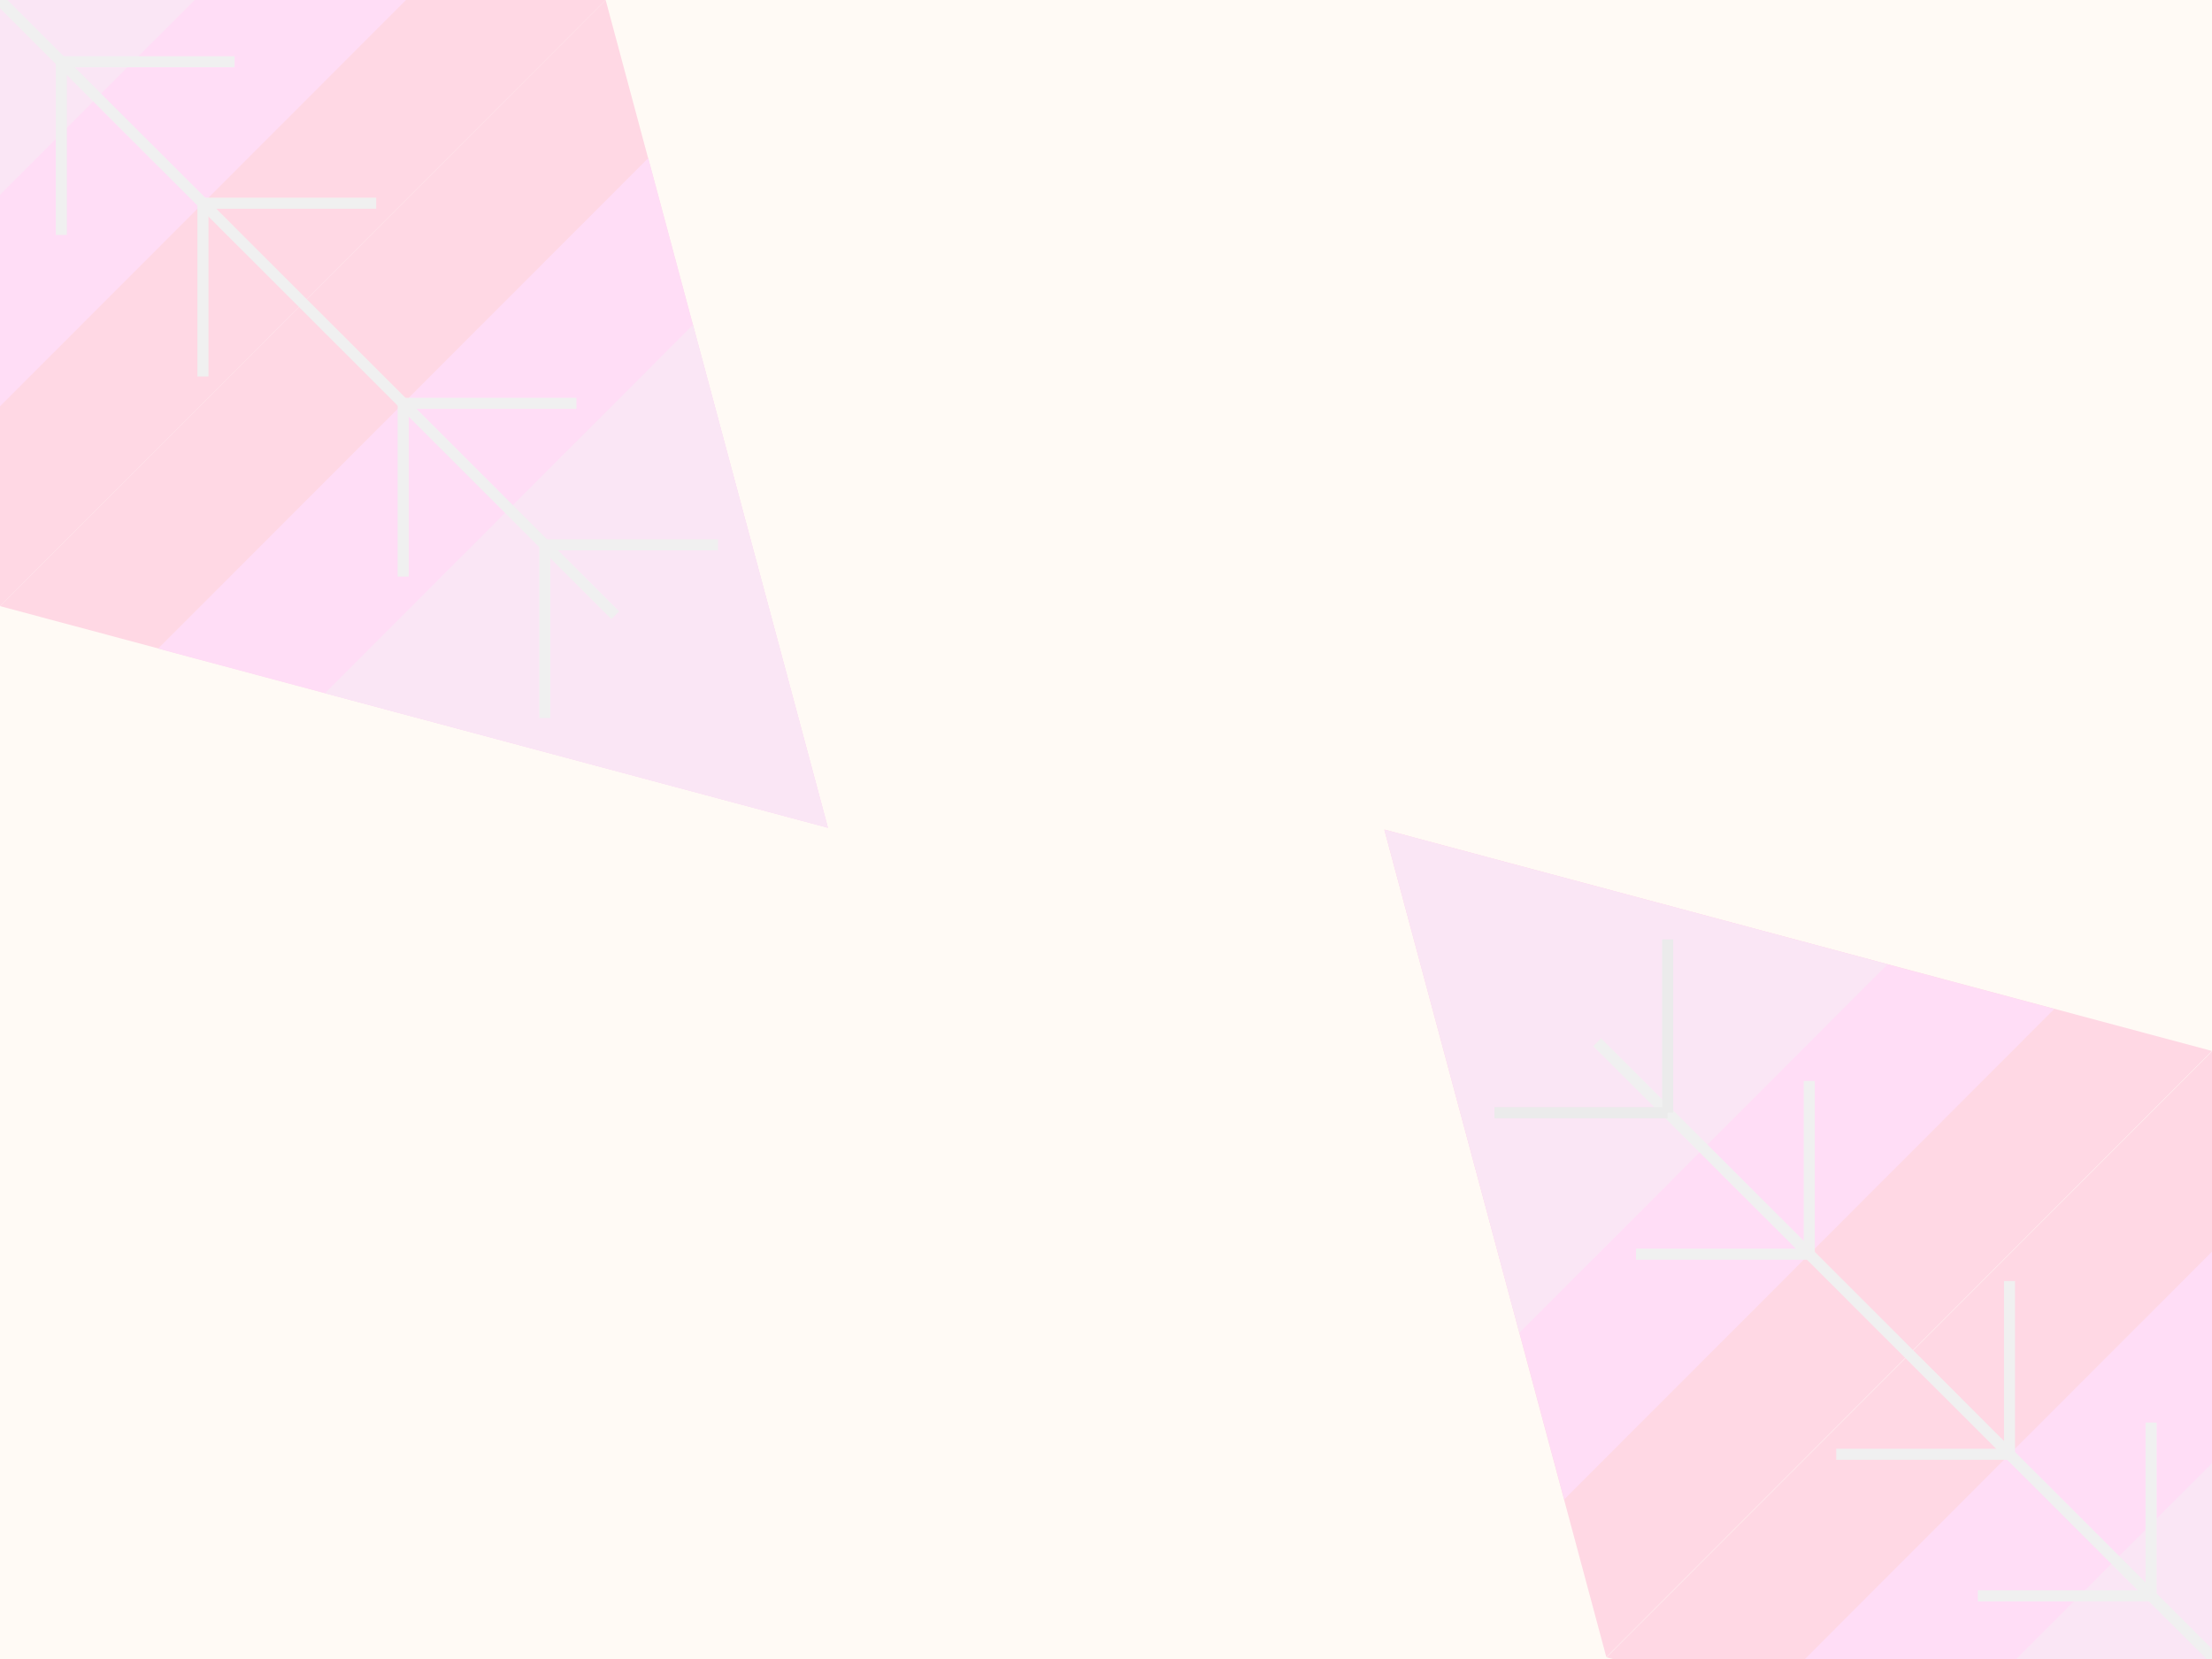
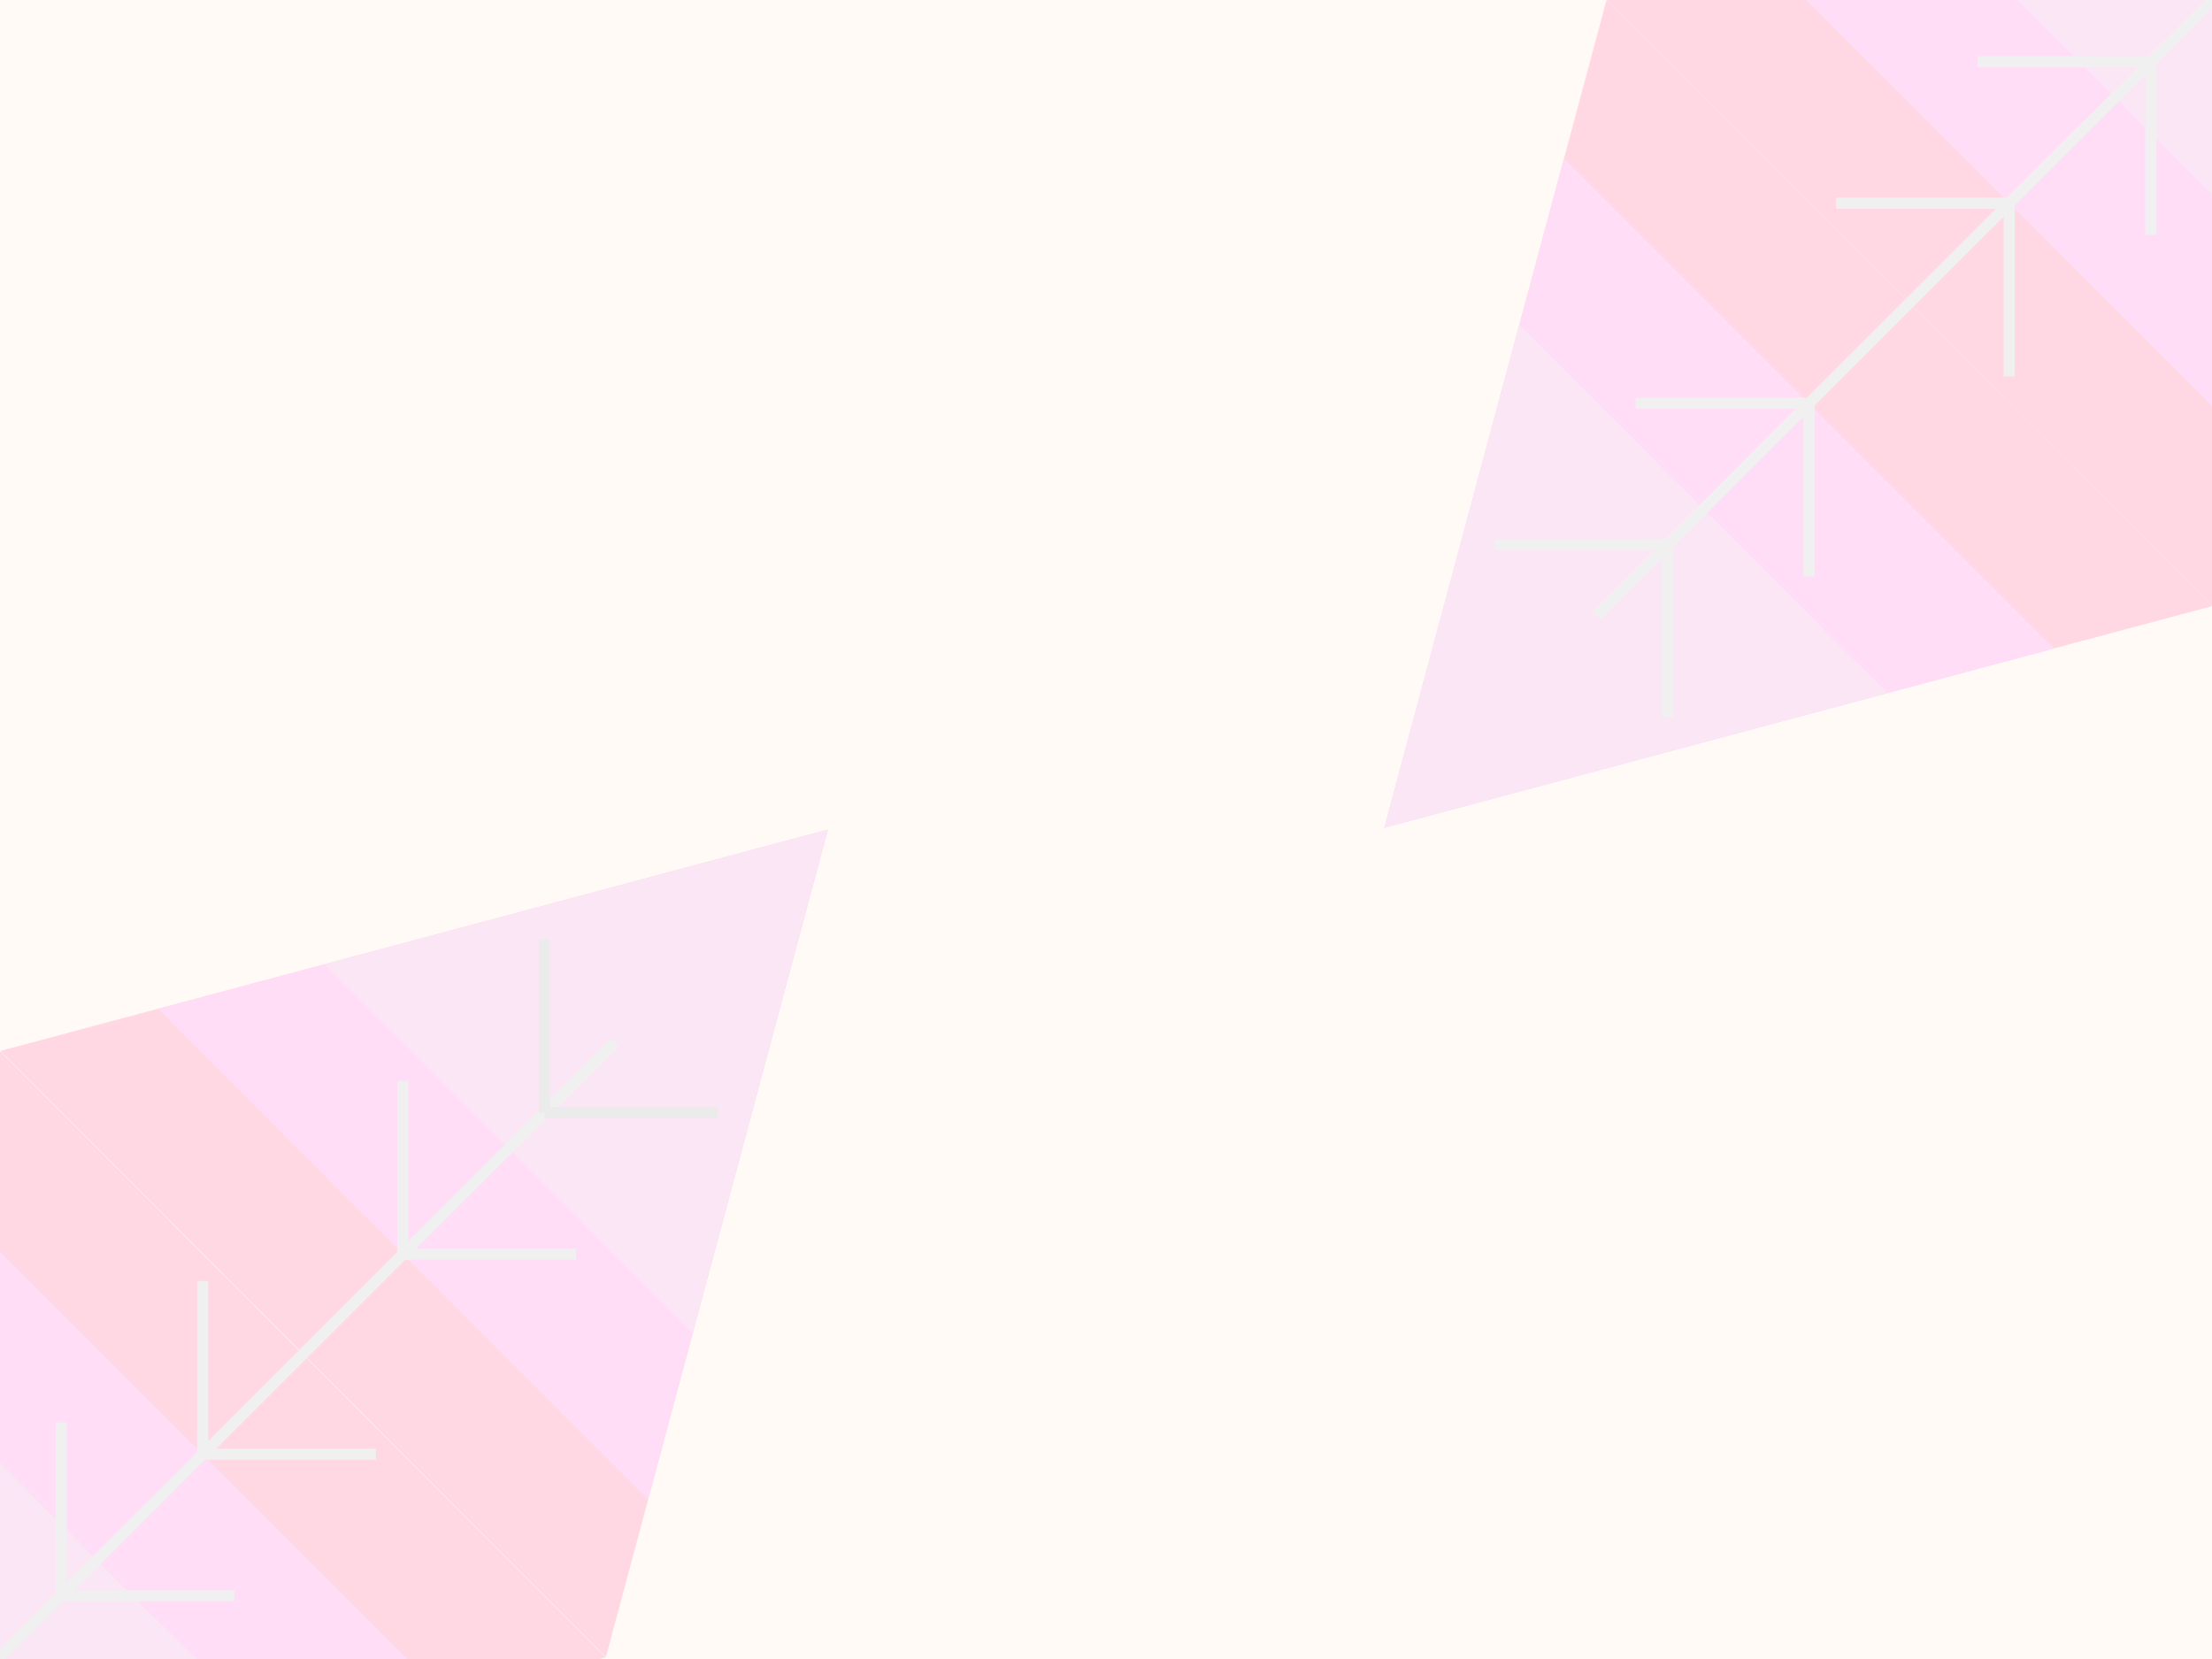
- <svg xmlns="http://www.w3.org/2000/svg" width="200mm" height="150mm" viewBox="0 0 200 150" version="1.1" id="svg8">
+ <svg xmlns="http://www.w3.org/2000/svg" id="svg8" version="1.1" viewBox="0 0 200 150" height="150mm" width="200mm">
  <defs id="defs2" />
-   <g id="layer1" style="display:inline">
-     <rect style="font-variation-settings:normal;opacity:1;vector-effect:none;fill:#fffaf5;fill-opacity:1;fill-rule:evenodd;stroke:none;stroke-width:0.694;stroke-linecap:round;stroke-linejoin:round;stroke-miterlimit:4;stroke-dasharray:none;stroke-dashoffset:0;stroke-opacity:1;paint-order:markers stroke fill;stop-color:#000000;stop-opacity:1" id="rect10" width="200" height="150" x="-1.4210855e-14" y="1.5258789e-05" />
-     <path transform="matrix(-0.6188642,-0.1655839,0.1655839,-0.6188642,86.58814,-118.9473)" d="M 1.8708437e-6,-192.203 -60.467,-296.934 l 120.933,0 z" id="path867-6-3-7" style="opacity:0.997;fill:#ffd8e4;fill-opacity:1;stroke:none;stroke-width:0.265;stroke-linejoin:bevel;paint-order:markers fill stroke" />
-     <path transform="matrix(-0.5008202,-0.1339999,0.1339999,-0.5008202,84.36737,-81.96635)" d="M 1.8708437e-6,-192.203 -60.467,-296.934 l 120.933,0 z" id="path867-8-8-9" style="opacity:0.997;fill:#ffddf6;fill-opacity:1;stroke:none;stroke-width:0.265;stroke-linejoin:bevel;paint-order:markers fill stroke" />
-     <path style="opacity:0.997;fill:#fae6f5;fill-opacity:1;stroke:none;stroke-width:0.265;stroke-linejoin:bevel;paint-order:markers fill stroke" id="path867-2-7" d="M 1.8708437e-6,-192.203 -60.467,-296.934 l 120.933,0 z" transform="matrix(-0.3761299,-0.1006377,0.1006377,-0.3761299,82.0006,-42.92429)" />
-     <path style="opacity:0.997;fill:#ffd8e4;fill-opacity:1;stroke:none;stroke-width:0.265;stroke-linejoin:bevel;paint-order:markers fill stroke" id="path839" d="M 1.8708437e-6,-192.203 -60.467,-296.934 l 120.933,0 z" transform="matrix(0.6188642,0.1655839,-0.1655839,0.6188642,-31.82565,173.7494)" />
-     <path style="opacity:0.997;fill:#ffddf6;fill-opacity:1;stroke:none;stroke-width:0.265;stroke-linejoin:bevel;paint-order:markers fill stroke" id="path841" d="M 1.8708437e-6,-192.203 -60.467,-296.934 l 120.933,0 z" transform="matrix(0.5008202,0.1339999,-0.1339999,0.5008202,-29.56519,136.8082)" />
-     <path transform="matrix(0.3761299,0.1006377,-0.1006377,0.3761299,-27.19843,97.76615)" d="M 1.8708437e-6,-192.203 -60.467,-296.934 l 120.933,0 z" id="path843" style="opacity:0.997;fill:#fae6f5;fill-opacity:1;stroke:none;stroke-width:0.265;stroke-linejoin:bevel;paint-order:markers fill stroke" />
-     <path style="fill:none;stroke:#f0f0f0;stroke-width:1;stroke-linecap:butt;stroke-linejoin:miter;stroke-miterlimit:4;stroke-dasharray:none;stroke-opacity:1" d="M 55.631,55.631 -0.829,-0.789" id="path840" />
-     <path style="fill:none;stroke:#f0f0f0;stroke-width:1;stroke-linecap:butt;stroke-linejoin:miter;stroke-miterlimit:4;stroke-dasharray:none;stroke-opacity:1" d="M 49.256,49.26 V 64.926" id="path842" />
-     <path id="path842-7" d="M 49.256,49.26 H 64.922" style="display:inline;fill:none;stroke:#f0f0f0;stroke-width:1;stroke-linecap:butt;stroke-linejoin:miter;stroke-miterlimit:4;stroke-dasharray:none;stroke-opacity:1" />
-     <path id="path842-0" d="M 36.454,36.467 V 52.132" style="display:inline;fill:none;stroke:#f0f0f0;stroke-width:1;stroke-linecap:butt;stroke-linejoin:miter;stroke-miterlimit:4;stroke-dasharray:none;stroke-opacity:1" />
-     <path style="display:inline;fill:none;stroke:#f0f0f0;stroke-width:1;stroke-linecap:butt;stroke-linejoin:miter;stroke-miterlimit:4;stroke-dasharray:none;stroke-opacity:1" d="M 36.454,36.467 H 52.119" id="path842-7-2" />
-     <path style="display:inline;opacity:0.997;fill:#ffd8e4;fill-opacity:1;stroke:none;stroke-width:0.265;stroke-linejoin:bevel;paint-order:markers fill stroke" id="path867-6-3-7-7" d="M 1.8708437e-6,-192.203 -60.467,-296.934 l 120.933,0 z" transform="matrix(-0.6188643,-0.1655839,0.1655839,-0.6188643,231.8455,-23.90279)" />
-     <path style="display:inline;opacity:0.997;fill:#ffddf6;fill-opacity:1;stroke:none;stroke-width:0.265;stroke-linejoin:bevel;paint-order:markers fill stroke" id="path867-8-8-9-0" d="M 1.8708437e-6,-192.203 -60.467,-296.934 l 120.933,0 z" transform="matrix(-0.5008202,-0.1339999,0.1339999,-0.5008202,229.6049,13.05828)" />
-     <path transform="matrix(-0.3761299,-0.1006377,0.1006377,-0.3761299,227.2381,52.10033)" d="M 1.8708437e-6,-192.203 -60.467,-296.934 l 120.933,0 z" id="path867-2-7-6" style="display:inline;opacity:0.997;fill:#fae6f5;fill-opacity:1;stroke:none;stroke-width:0.265;stroke-linejoin:bevel;paint-order:markers fill stroke" />
-     <path transform="matrix(0.6188643,0.1655839,-0.1655839,0.6188643,113.4119,268.7741)" d="M 1.8708437e-6,-192.203 -60.467,-296.934 l 120.933,0 z" id="path839-4" style="display:inline;opacity:0.997;fill:#ffd8e4;fill-opacity:1;stroke:none;stroke-width:0.265;stroke-linejoin:bevel;paint-order:markers fill stroke" />
-     <path transform="matrix(0.5008202,0.1339999,-0.1339999,0.5008202,115.6723,231.8328)" d="M 1.8708437e-6,-192.203 -60.467,-296.934 l 120.933,0 z" id="path841-1" style="display:inline;opacity:0.997;fill:#ffddf6;fill-opacity:1;stroke:none;stroke-width:0.265;stroke-linejoin:bevel;paint-order:markers fill stroke" />
-     <path style="display:inline;opacity:0.997;fill:#fae6f5;fill-opacity:1;stroke:none;stroke-width:0.265;stroke-linejoin:bevel;paint-order:markers fill stroke" id="path843-6" d="M 1.8708437e-6,-192.203 -60.467,-296.934 l 120.933,0 z" transform="matrix(0.3761299,0.1006377,-0.1006377,0.3761299,118.0391,192.7908)" />
-     <path id="path840-4" d="M 200.869,150.655 144.409,94.236" style="display:inline;fill:none;stroke:#f0f0f0;stroke-width:1;stroke-linecap:butt;stroke-linejoin:miter;stroke-miterlimit:4;stroke-dasharray:none;stroke-opacity:1" />
-     <path id="path842-5" d="M 181.691,131.492 V 115.826" style="display:inline;fill:none;stroke:#f0f0f0;stroke-width:1;stroke-linecap:butt;stroke-linejoin:miter;stroke-miterlimit:4;stroke-dasharray:none;stroke-opacity:1" />
-     <path style="display:inline;fill:none;stroke:#f0f0f0;stroke-width:1;stroke-linecap:butt;stroke-linejoin:miter;stroke-miterlimit:4;stroke-dasharray:none;stroke-opacity:1" d="M 181.691,131.492 H 166.026" id="path842-7-9" />
-     <path style="display:inline;fill:none;stroke:#f0f0f0;stroke-width:1;stroke-linecap:butt;stroke-linejoin:miter;stroke-miterlimit:4;stroke-dasharray:none;stroke-opacity:1" d="M 194.494,144.285 V 128.62" id="path842-0-06" />
-     <path id="path842-7-2-4" d="M 194.494,144.285 H 178.828" style="display:inline;fill:none;stroke:#f0f0f0;stroke-width:1;stroke-linecap:butt;stroke-linejoin:miter;stroke-miterlimit:4;stroke-dasharray:none;stroke-opacity:1" />
-     <path id="path842-0-0-8" d="M 150.783,100.606 V 84.941" style="display:inline;fill:none;stroke:#ebebeb;stroke-width:1;stroke-linecap:butt;stroke-linejoin:miter;stroke-miterlimit:4;stroke-dasharray:none;stroke-opacity:1" />
-     <path style="display:inline;fill:none;stroke:#ebebeb;stroke-width:1;stroke-linecap:butt;stroke-linejoin:miter;stroke-miterlimit:4;stroke-dasharray:none;stroke-opacity:1" d="M 150.783,100.606 H 135.118" id="path842-7-2-0-9" />
-     <path id="path842-0-9-9" d="M 163.586,113.399 V 97.734" style="display:inline;fill:none;stroke:#f0f0f0;stroke-width:1;stroke-linecap:butt;stroke-linejoin:miter;stroke-miterlimit:4;stroke-dasharray:none;stroke-opacity:1" />
-     <path style="display:inline;fill:none;stroke:#f0f0f0;stroke-width:1;stroke-linecap:butt;stroke-linejoin:miter;stroke-miterlimit:4;stroke-dasharray:none;stroke-opacity:1" d="M 163.586,113.399 H 147.921" id="path842-7-2-9-4" />
-     <path id="path842-9" d="M 18.348,18.375 V 34.04" style="display:inline;fill:none;stroke:#f0f0f0;stroke-width:1;stroke-linecap:butt;stroke-linejoin:miter;stroke-miterlimit:4;stroke-dasharray:none;stroke-opacity:1" />
-     <path style="display:inline;fill:none;stroke:#f0f0f0;stroke-width:1;stroke-linecap:butt;stroke-linejoin:miter;stroke-miterlimit:4;stroke-dasharray:none;stroke-opacity:1" d="M 18.348,18.375 H 34.014" id="path842-7-1" />
-     <path style="display:inline;fill:none;stroke:#f0f0f0;stroke-width:1;stroke-linecap:butt;stroke-linejoin:miter;stroke-miterlimit:4;stroke-dasharray:none;stroke-opacity:1" d="M 5.546,5.582 V 21.247" id="path842-0-2" />
-     <path id="path842-7-2-1" d="M 5.546,5.582 H 21.211" style="display:inline;fill:none;stroke:#f0f0f0;stroke-width:1;stroke-linecap:butt;stroke-linejoin:miter;stroke-miterlimit:4;stroke-dasharray:none;stroke-opacity:1" />
+   <g style="display:inline" id="layer1">
+     <rect transform="scale(-1,1)" y="1.5258789e-05" x="-200.02" height="150" width="200" id="rect10" style="font-variation-settings:normal;opacity:1;vector-effect:none;fill:#fffaf5;fill-opacity:1;fill-rule:evenodd;stroke:none;stroke-width:0.694;stroke-linecap:round;stroke-linejoin:round;stroke-miterlimit:4;stroke-dasharray:none;stroke-dashoffset:0;stroke-opacity:1;paint-order:markers stroke fill;stop-color:#000000;stop-opacity:1" />
+     <path style="opacity:0.997;fill:#ffd8e4;fill-opacity:1;stroke:none;stroke-width:0.265;stroke-linejoin:bevel;paint-order:markers fill stroke" id="path867-6-3-7" d="M 1.8708437e-6,-192.203 -60.467,-296.934 l 120.933,0 z" transform="matrix(0.6188642,-0.1655839,-0.1655839,-0.6188642,113.4317,-118.9473)" />
+     <path style="opacity:0.997;fill:#ffddf6;fill-opacity:1;stroke:none;stroke-width:0.265;stroke-linejoin:bevel;paint-order:markers fill stroke" id="path867-8-8-9" d="M 1.8708437e-6,-192.203 -60.467,-296.934 l 120.933,0 z" transform="matrix(0.5008202,-0.1339999,-0.1339999,-0.5008202,115.6525,-81.96635)" />
+     <path transform="matrix(0.3761299,-0.1006377,-0.1006377,-0.3761299,118.0192,-42.92429)" d="M 1.8708437e-6,-192.203 -60.467,-296.934 l 120.933,0 z" id="path867-2-7" style="opacity:0.997;fill:#fae6f5;fill-opacity:1;stroke:none;stroke-width:0.265;stroke-linejoin:bevel;paint-order:markers fill stroke" />
+     <path transform="matrix(-0.6188642,0.1655839,0.1655839,0.6188642,231.8455,173.7494)" d="M 1.8708437e-6,-192.203 -60.467,-296.934 l 120.933,0 z" id="path839" style="opacity:0.997;fill:#ffd8e4;fill-opacity:1;stroke:none;stroke-width:0.265;stroke-linejoin:bevel;paint-order:markers fill stroke" />
+     <path transform="matrix(-0.5008202,0.1339999,0.1339999,0.5008202,229.585,136.8082)" d="M 1.8708437e-6,-192.203 -60.467,-296.934 l 120.933,0 z" id="path841" style="opacity:0.997;fill:#ffddf6;fill-opacity:1;stroke:none;stroke-width:0.265;stroke-linejoin:bevel;paint-order:markers fill stroke" />
+     <path style="opacity:0.997;fill:#fae6f5;fill-opacity:1;stroke:none;stroke-width:0.265;stroke-linejoin:bevel;paint-order:markers fill stroke" id="path843" d="M 1.8708437e-6,-192.203 -60.467,-296.934 l 120.933,0 z" transform="matrix(-0.3761299,0.1006377,0.1006377,0.3761299,227.2183,97.76615)" />
+     <path id="path840" d="M 144.389,55.631 200.849,-0.789" style="fill:none;stroke:#f0f0f0;stroke-width:1;stroke-linecap:butt;stroke-linejoin:miter;stroke-miterlimit:4;stroke-dasharray:none;stroke-opacity:1" />
+     <path id="path842" d="M 150.764,49.26 V 64.926" style="fill:none;stroke:#f0f0f0;stroke-width:1;stroke-linecap:butt;stroke-linejoin:miter;stroke-miterlimit:4;stroke-dasharray:none;stroke-opacity:1" />
+     <path style="display:inline;fill:none;stroke:#f0f0f0;stroke-width:1;stroke-linecap:butt;stroke-linejoin:miter;stroke-miterlimit:4;stroke-dasharray:none;stroke-opacity:1" d="M 150.764,49.26 H 135.098" id="path842-7" />
+     <path style="display:inline;fill:none;stroke:#f0f0f0;stroke-width:1;stroke-linecap:butt;stroke-linejoin:miter;stroke-miterlimit:4;stroke-dasharray:none;stroke-opacity:1" d="M 163.566,36.467 V 52.132" id="path842-0" />
+     <path id="path842-7-2" d="M 163.566,36.467 H 147.901" style="display:inline;fill:none;stroke:#f0f0f0;stroke-width:1;stroke-linecap:butt;stroke-linejoin:miter;stroke-miterlimit:4;stroke-dasharray:none;stroke-opacity:1" />
+     <path transform="matrix(0.6188643,-0.1655839,-0.1655839,-0.6188643,-31.82565,-23.90279)" d="M 1.8708437e-6,-192.203 -60.467,-296.934 l 120.933,0 z" id="path867-6-3-7-7" style="display:inline;opacity:0.997;fill:#ffd8e4;fill-opacity:1;stroke:none;stroke-width:0.265;stroke-linejoin:bevel;paint-order:markers fill stroke" />
+     <path transform="matrix(0.5008202,-0.1339999,-0.1339999,-0.5008202,-29.58503,13.05828)" d="M 1.8708437e-6,-192.203 -60.467,-296.934 l 120.933,0 z" id="path867-8-8-9-0" style="display:inline;opacity:0.997;fill:#ffddf6;fill-opacity:1;stroke:none;stroke-width:0.265;stroke-linejoin:bevel;paint-order:markers fill stroke" />
+     <path style="display:inline;opacity:0.997;fill:#fae6f5;fill-opacity:1;stroke:none;stroke-width:0.265;stroke-linejoin:bevel;paint-order:markers fill stroke" id="path867-2-7-6" d="M 1.8708437e-6,-192.203 -60.467,-296.934 l 120.933,0 z" transform="matrix(0.3761299,-0.1006377,-0.1006377,-0.3761299,-27.21825,52.10033)" />
+     <path style="display:inline;opacity:0.997;fill:#ffd8e4;fill-opacity:1;stroke:none;stroke-width:0.265;stroke-linejoin:bevel;paint-order:markers fill stroke" id="path839-4" d="M 1.8708437e-6,-192.203 -60.467,-296.934 l 120.933,0 z" transform="matrix(-0.6188643,0.1655839,0.1655839,0.6188643,86.60798,268.7741)" />
+     <path style="display:inline;opacity:0.997;fill:#ffddf6;fill-opacity:1;stroke:none;stroke-width:0.265;stroke-linejoin:bevel;paint-order:markers fill stroke" id="path841-1" d="M 1.8708437e-6,-192.203 -60.467,-296.934 l 120.933,0 z" transform="matrix(-0.5008202,0.1339999,0.1339999,0.5008202,84.34752,231.8328)" />
+     <path transform="matrix(-0.3761299,0.1006377,0.1006377,0.3761299,81.98076,192.7908)" d="M 1.8708437e-6,-192.203 -60.467,-296.934 l 120.933,0 z" id="path843-6" style="display:inline;opacity:0.997;fill:#fae6f5;fill-opacity:1;stroke:none;stroke-width:0.265;stroke-linejoin:bevel;paint-order:markers fill stroke" />
+     <path style="display:inline;fill:none;stroke:#f0f0f0;stroke-width:1;stroke-linecap:butt;stroke-linejoin:miter;stroke-miterlimit:4;stroke-dasharray:none;stroke-opacity:1" d="M -0.849,150.655 55.611,94.236" id="path840-4" />
+     <path style="display:inline;fill:none;stroke:#f0f0f0;stroke-width:1;stroke-linecap:butt;stroke-linejoin:miter;stroke-miterlimit:4;stroke-dasharray:none;stroke-opacity:1" d="M 18.329,131.492 V 115.826" id="path842-5" />
+     <path id="path842-7-9" d="m 18.329,131.492 h 15.665" style="display:inline;fill:none;stroke:#f0f0f0;stroke-width:1;stroke-linecap:butt;stroke-linejoin:miter;stroke-miterlimit:4;stroke-dasharray:none;stroke-opacity:1" />
+     <path id="path842-0-06" d="M 5.526,144.285 V 128.62" style="display:inline;fill:none;stroke:#f0f0f0;stroke-width:1;stroke-linecap:butt;stroke-linejoin:miter;stroke-miterlimit:4;stroke-dasharray:none;stroke-opacity:1" />
+     <path style="display:inline;fill:none;stroke:#f0f0f0;stroke-width:1;stroke-linecap:butt;stroke-linejoin:miter;stroke-miterlimit:4;stroke-dasharray:none;stroke-opacity:1" d="m 5.526,144.285 h 15.665" id="path842-7-2-4" />
+     <path style="display:inline;fill:none;stroke:#ebebeb;stroke-width:1;stroke-linecap:butt;stroke-linejoin:miter;stroke-miterlimit:4;stroke-dasharray:none;stroke-opacity:1" d="M 49.236,100.606 V 84.941" id="path842-0-0-8" />
+     <path id="path842-7-2-0-9" d="m 49.236,100.606 h 15.665" style="display:inline;fill:none;stroke:#ebebeb;stroke-width:1;stroke-linecap:butt;stroke-linejoin:miter;stroke-miterlimit:4;stroke-dasharray:none;stroke-opacity:1" />
+     <path style="display:inline;fill:none;stroke:#f0f0f0;stroke-width:1;stroke-linecap:butt;stroke-linejoin:miter;stroke-miterlimit:4;stroke-dasharray:none;stroke-opacity:1" d="M 36.434,113.399 V 97.734" id="path842-0-9-9" />
+     <path id="path842-7-2-9-4" d="m 36.434,113.399 h 15.665" style="display:inline;fill:none;stroke:#f0f0f0;stroke-width:1;stroke-linecap:butt;stroke-linejoin:miter;stroke-miterlimit:4;stroke-dasharray:none;stroke-opacity:1" />
+     <path style="display:inline;fill:none;stroke:#f0f0f0;stroke-width:1;stroke-linecap:butt;stroke-linejoin:miter;stroke-miterlimit:4;stroke-dasharray:none;stroke-opacity:1" d="M 181.671,18.375 V 34.04" id="path842-9" />
+     <path id="path842-7-1" d="M 181.671,18.375 H 166.006" style="display:inline;fill:none;stroke:#f0f0f0;stroke-width:1;stroke-linecap:butt;stroke-linejoin:miter;stroke-miterlimit:4;stroke-dasharray:none;stroke-opacity:1" />
+     <path id="path842-0-2" d="M 194.474,5.582 V 21.247" style="display:inline;fill:none;stroke:#f0f0f0;stroke-width:1;stroke-linecap:butt;stroke-linejoin:miter;stroke-miterlimit:4;stroke-dasharray:none;stroke-opacity:1" />
+     <path style="display:inline;fill:none;stroke:#f0f0f0;stroke-width:1;stroke-linecap:butt;stroke-linejoin:miter;stroke-miterlimit:4;stroke-dasharray:none;stroke-opacity:1" d="M 194.474,5.582 H 178.809" id="path842-7-2-1" />
  </g>
-   <g style="display:none" id="layer2">
-     <rect style="font-variation-settings:normal;opacity:1;vector-effect:none;fill:#000000;fill-opacity:0.032;fill-rule:evenodd;stroke:none;stroke-width:1;stroke-linecap:round;stroke-linejoin:round;stroke-miterlimit:4;stroke-dasharray:none;stroke-dashoffset:0;stroke-opacity:1;paint-order:markers stroke fill;stop-color:#000000;stop-opacity:1" id="rect956" width="210" height="297" x="0" y="1.3974009e-14" />
+   <g id="layer2" style="display:none">
+     <rect y="1.3974009e-14" x="0" height="297" width="210" id="rect956" style="font-variation-settings:normal;opacity:1;vector-effect:none;fill:#000000;fill-opacity:0.032;fill-rule:evenodd;stroke:none;stroke-width:1;stroke-linecap:round;stroke-linejoin:round;stroke-miterlimit:4;stroke-dasharray:none;stroke-dashoffset:0;stroke-opacity:1;paint-order:markers stroke fill;stop-color:#000000;stop-opacity:1" />
  </g>
</svg>
